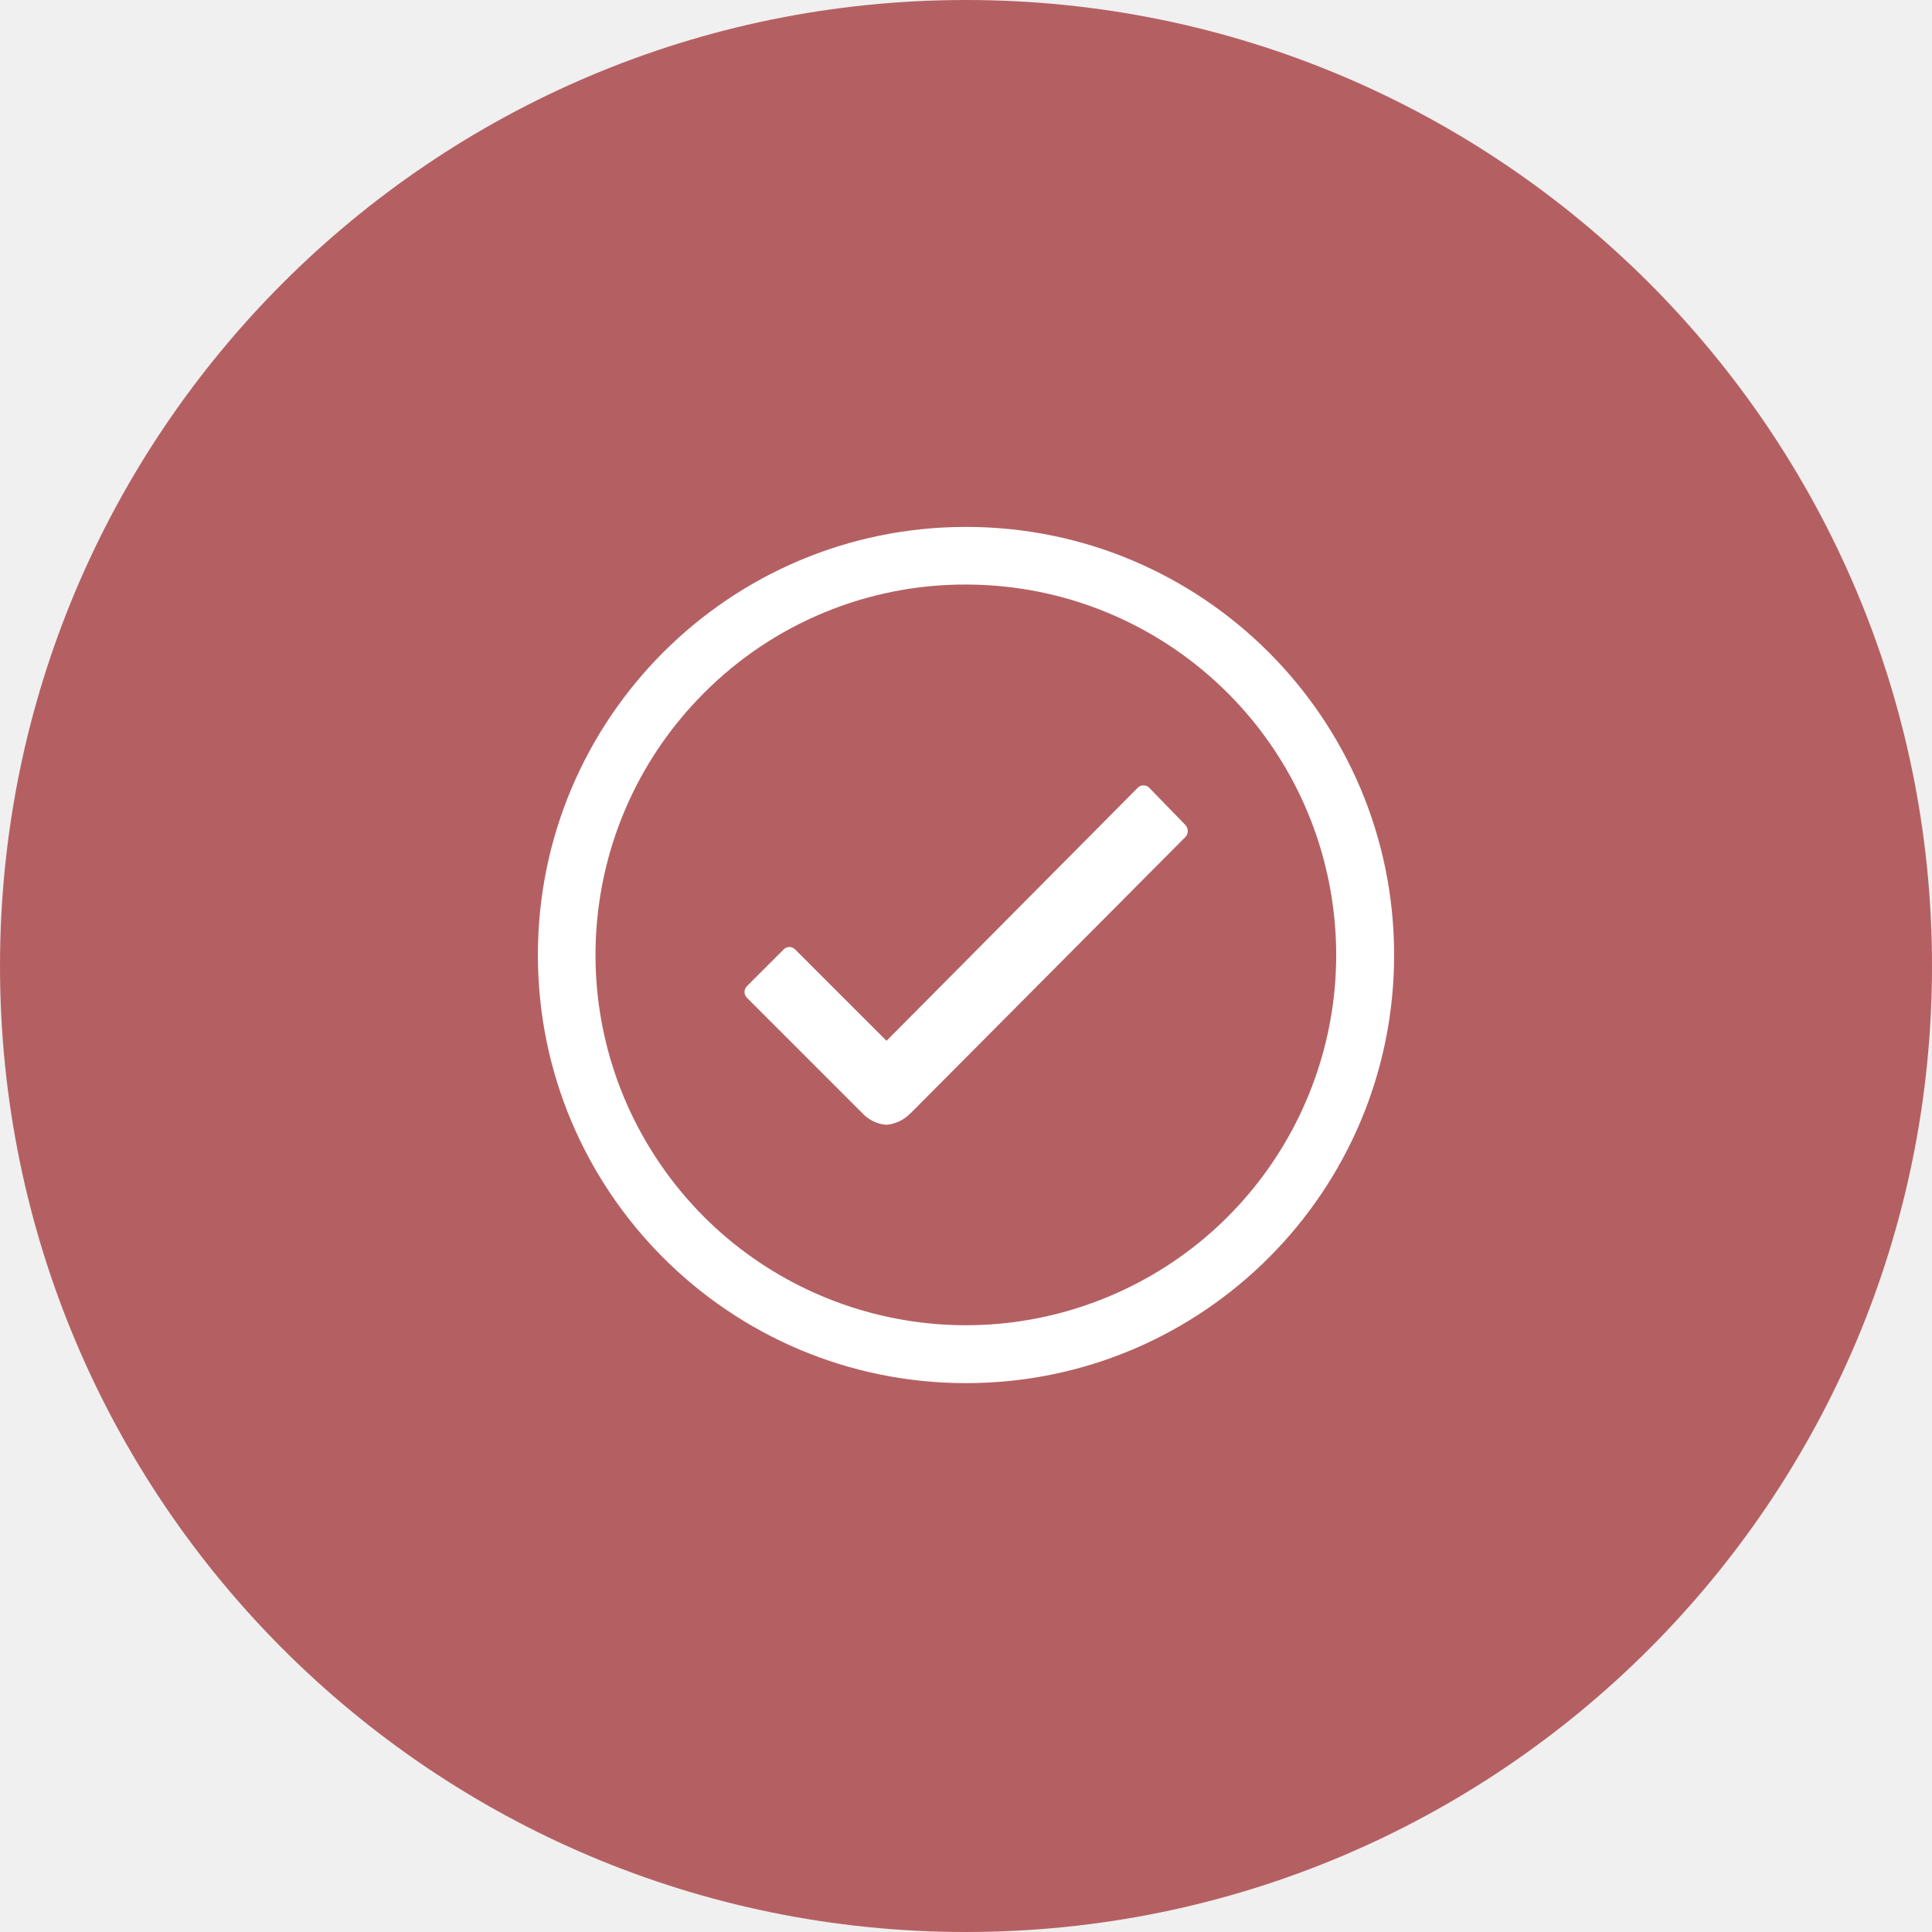
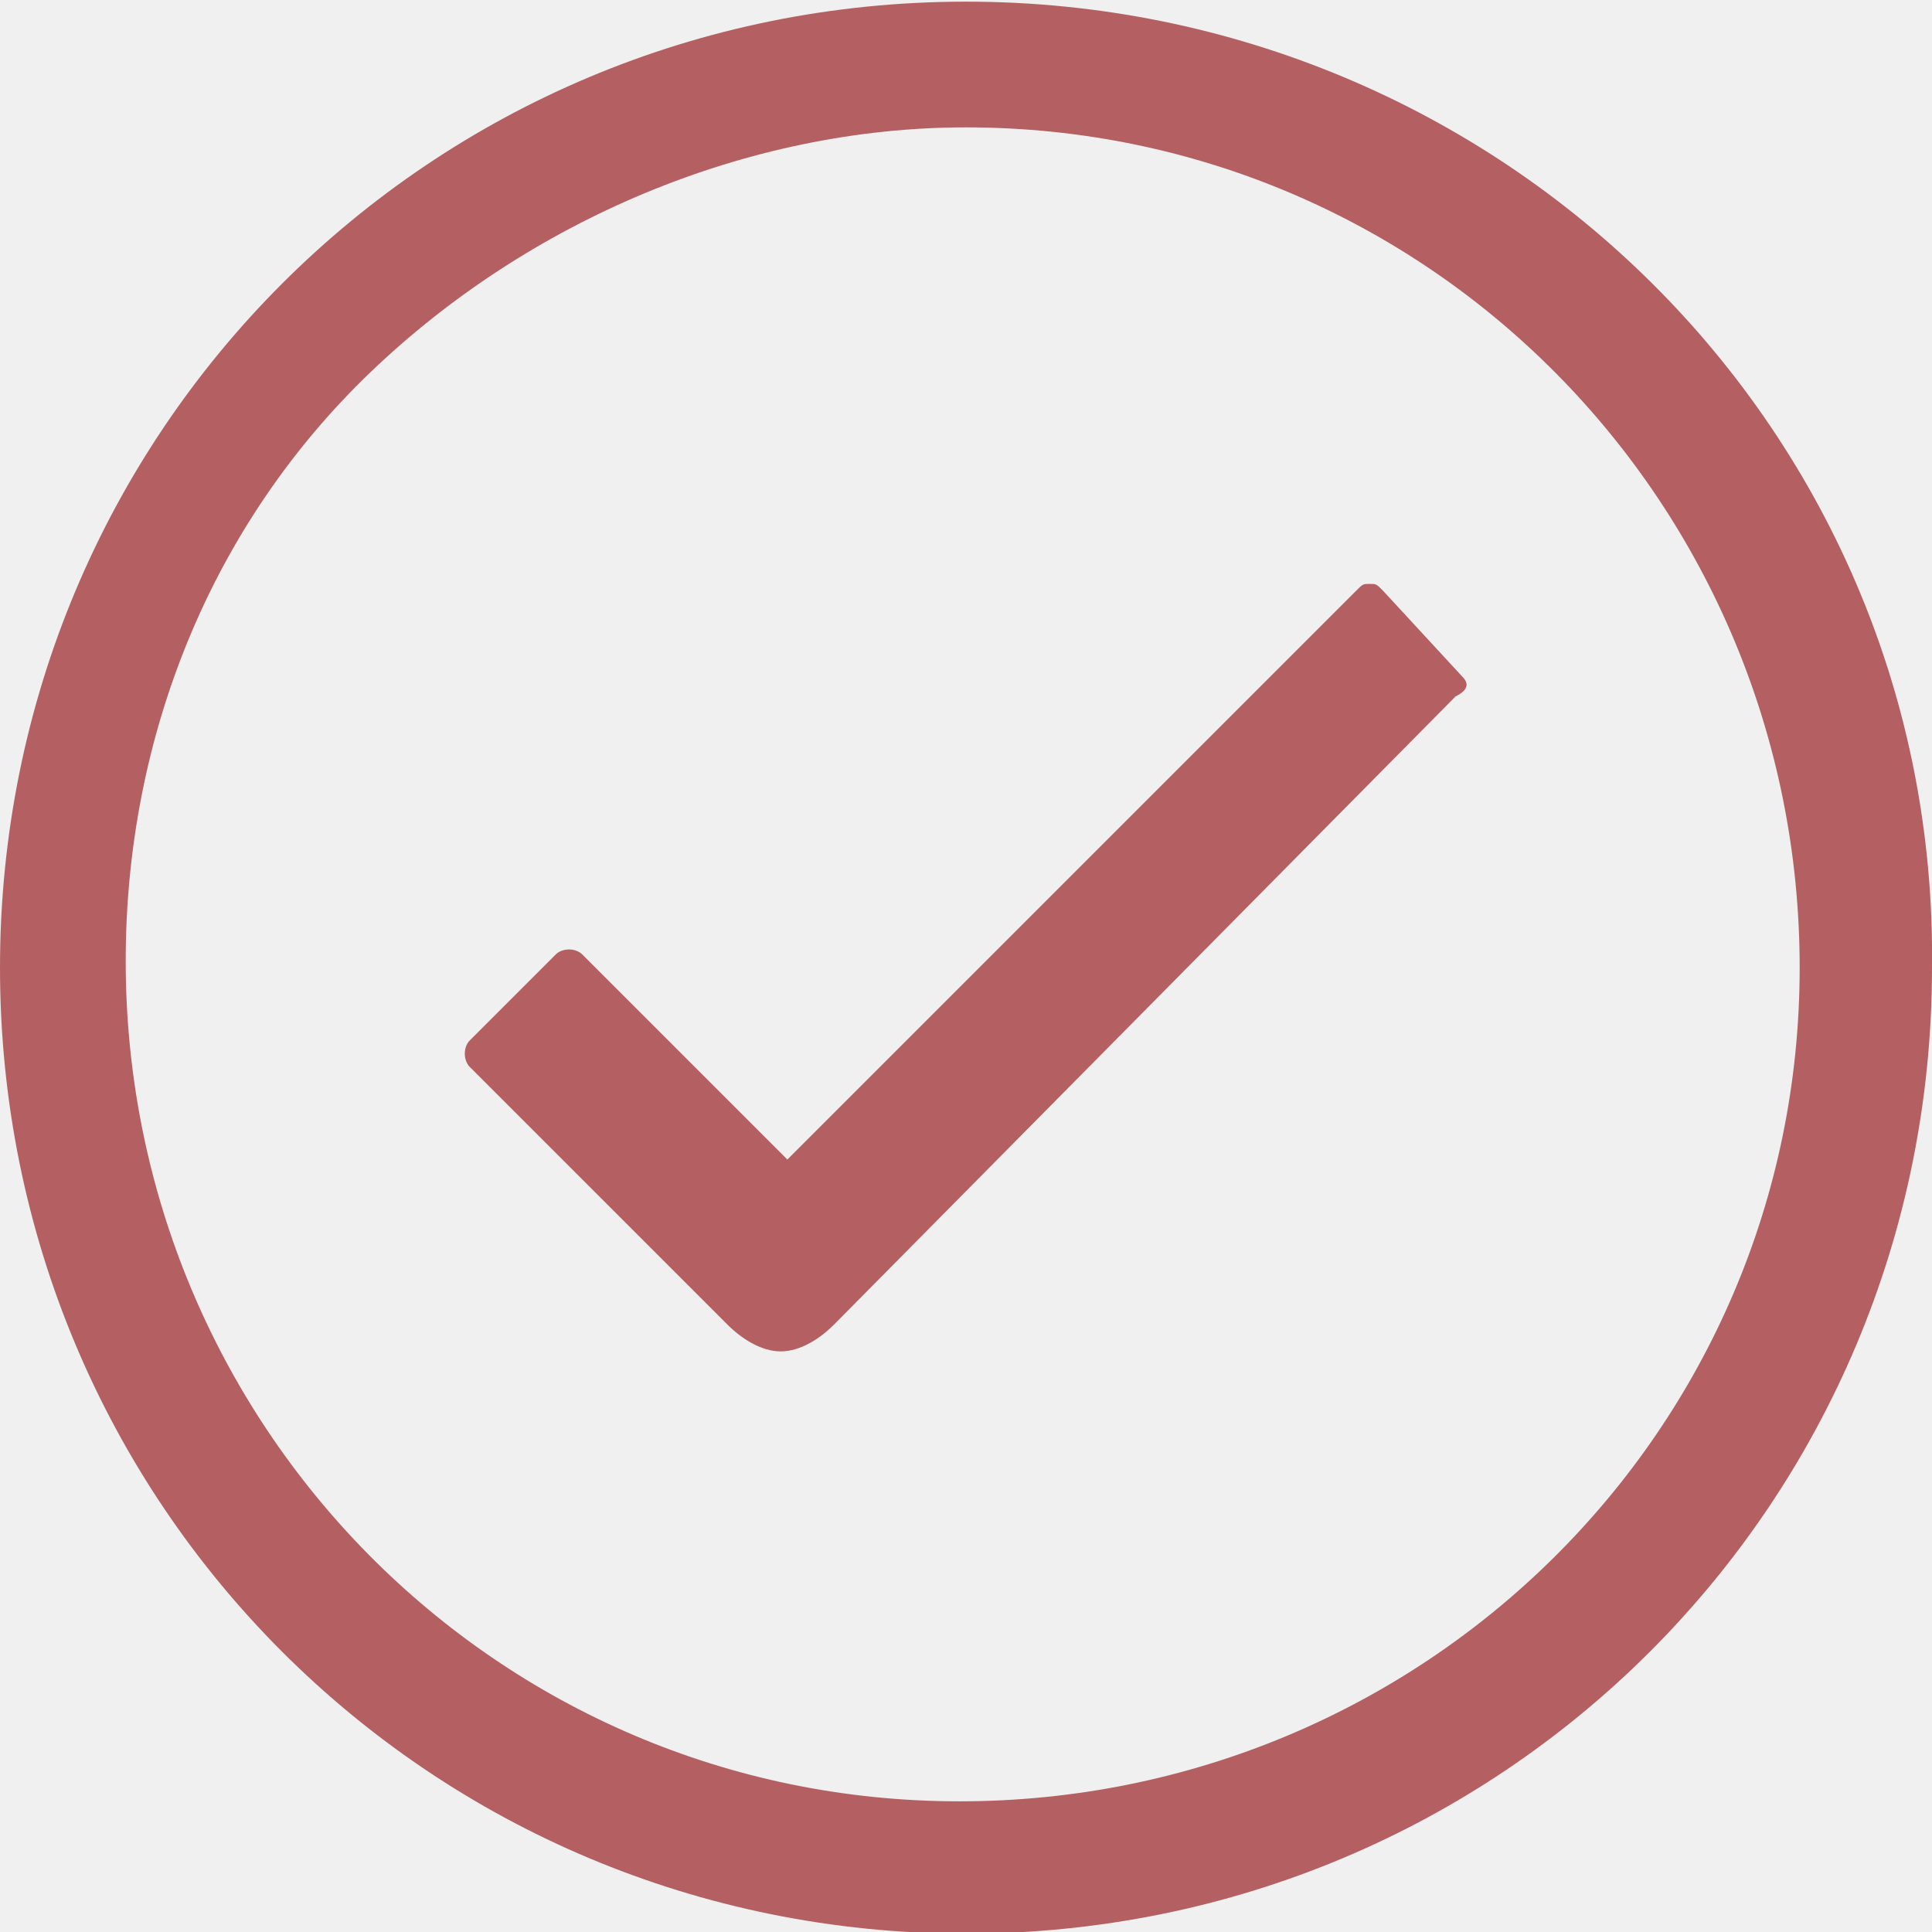
- <svg xmlns="http://www.w3.org/2000/svg" width="66" height="66" viewBox="0 0 66 66">
-   <g transform="translate(-650 -694)">
-     <circle cx="33" cy="33" r="33" transform="translate(650 694)" fill="#b46063" />
-     <g transform="translate(665 708.625)">
-       <path d="M25.5,13.563l-1.237-1.273a.266.266,0,0,0-.2-.084h0a.255.255,0,0,0-.2.084l-8.578,8.641L12.164,17.81a.272.272,0,0,0-.394,0l-1.252,1.252a.28.28,0,0,0,0,.4L14.456,23.4a1.245,1.245,0,0,0,.823.4,1.3,1.3,0,0,0,.816-.387H16.1l9.4-9.45A.3.3,0,0,0,25.5,13.563Z" fill="#fff" />
-       <path d="M18,5.344A12.651,12.651,0,1,1,9.049,9.049,12.573,12.573,0,0,1,18,5.344m0-1.969A14.625,14.625,0,1,0,32.625,18,14.623,14.623,0,0,0,18,3.375Z" fill="#fff" />
-     </g>
+ <svg xmlns="http://www.w3.org/2000/svg" version="1.1" id="Layer_1" x="0px" y="0px" viewBox="0 0 29.2 29.2" style="enable-background:new 0 0 29.2 29.2;" xml:space="preserve">
+   <style type="text/css">
+ 	.st0{fill:#B46063;}
+ </style>
+   <g transform="translate(665 708.625)">
+     <path class="st0" d="M-642.9-698.4l-1.2-1.3c-0.1-0.1-0.1-0.1-0.2-0.1l0,0c-0.1,0-0.1,0-0.2,0.1l-8.6,8.6l-3.1-3.1   c-0.1-0.1-0.3-0.1-0.4,0c0,0,0,0,0,0l-1.3,1.3c-0.1,0.1-0.1,0.3,0,0.4c0,0,0,0,0,0l3.9,3.9c0.2,0.2,0.5,0.4,0.8,0.4   c0.3,0,0.6-0.2,0.8-0.4h0l9.4-9.5C-642.8-698.2-642.8-698.3-642.9-698.4z" />
+     <path class="st0" d="M-650.4-706.7c7,0,12.6,5.7,12.6,12.7c0,7-5.7,12.6-12.7,12.6c-7,0-12.6-5.7-12.6-12.7c0-3.4,1.3-6.6,3.7-8.9   C-657-705.3-653.7-706.7-650.4-706.7 M-650.4-708.6c-8.1,0-14.6,6.5-14.6,14.6s6.5,14.6,14.6,14.6s14.6-6.5,14.6-14.6   C-635.7-702.1-642.3-708.6-650.4-708.6C-650.4-708.6-650.4-708.6-650.4-708.6z" />
  </g>
</svg>
